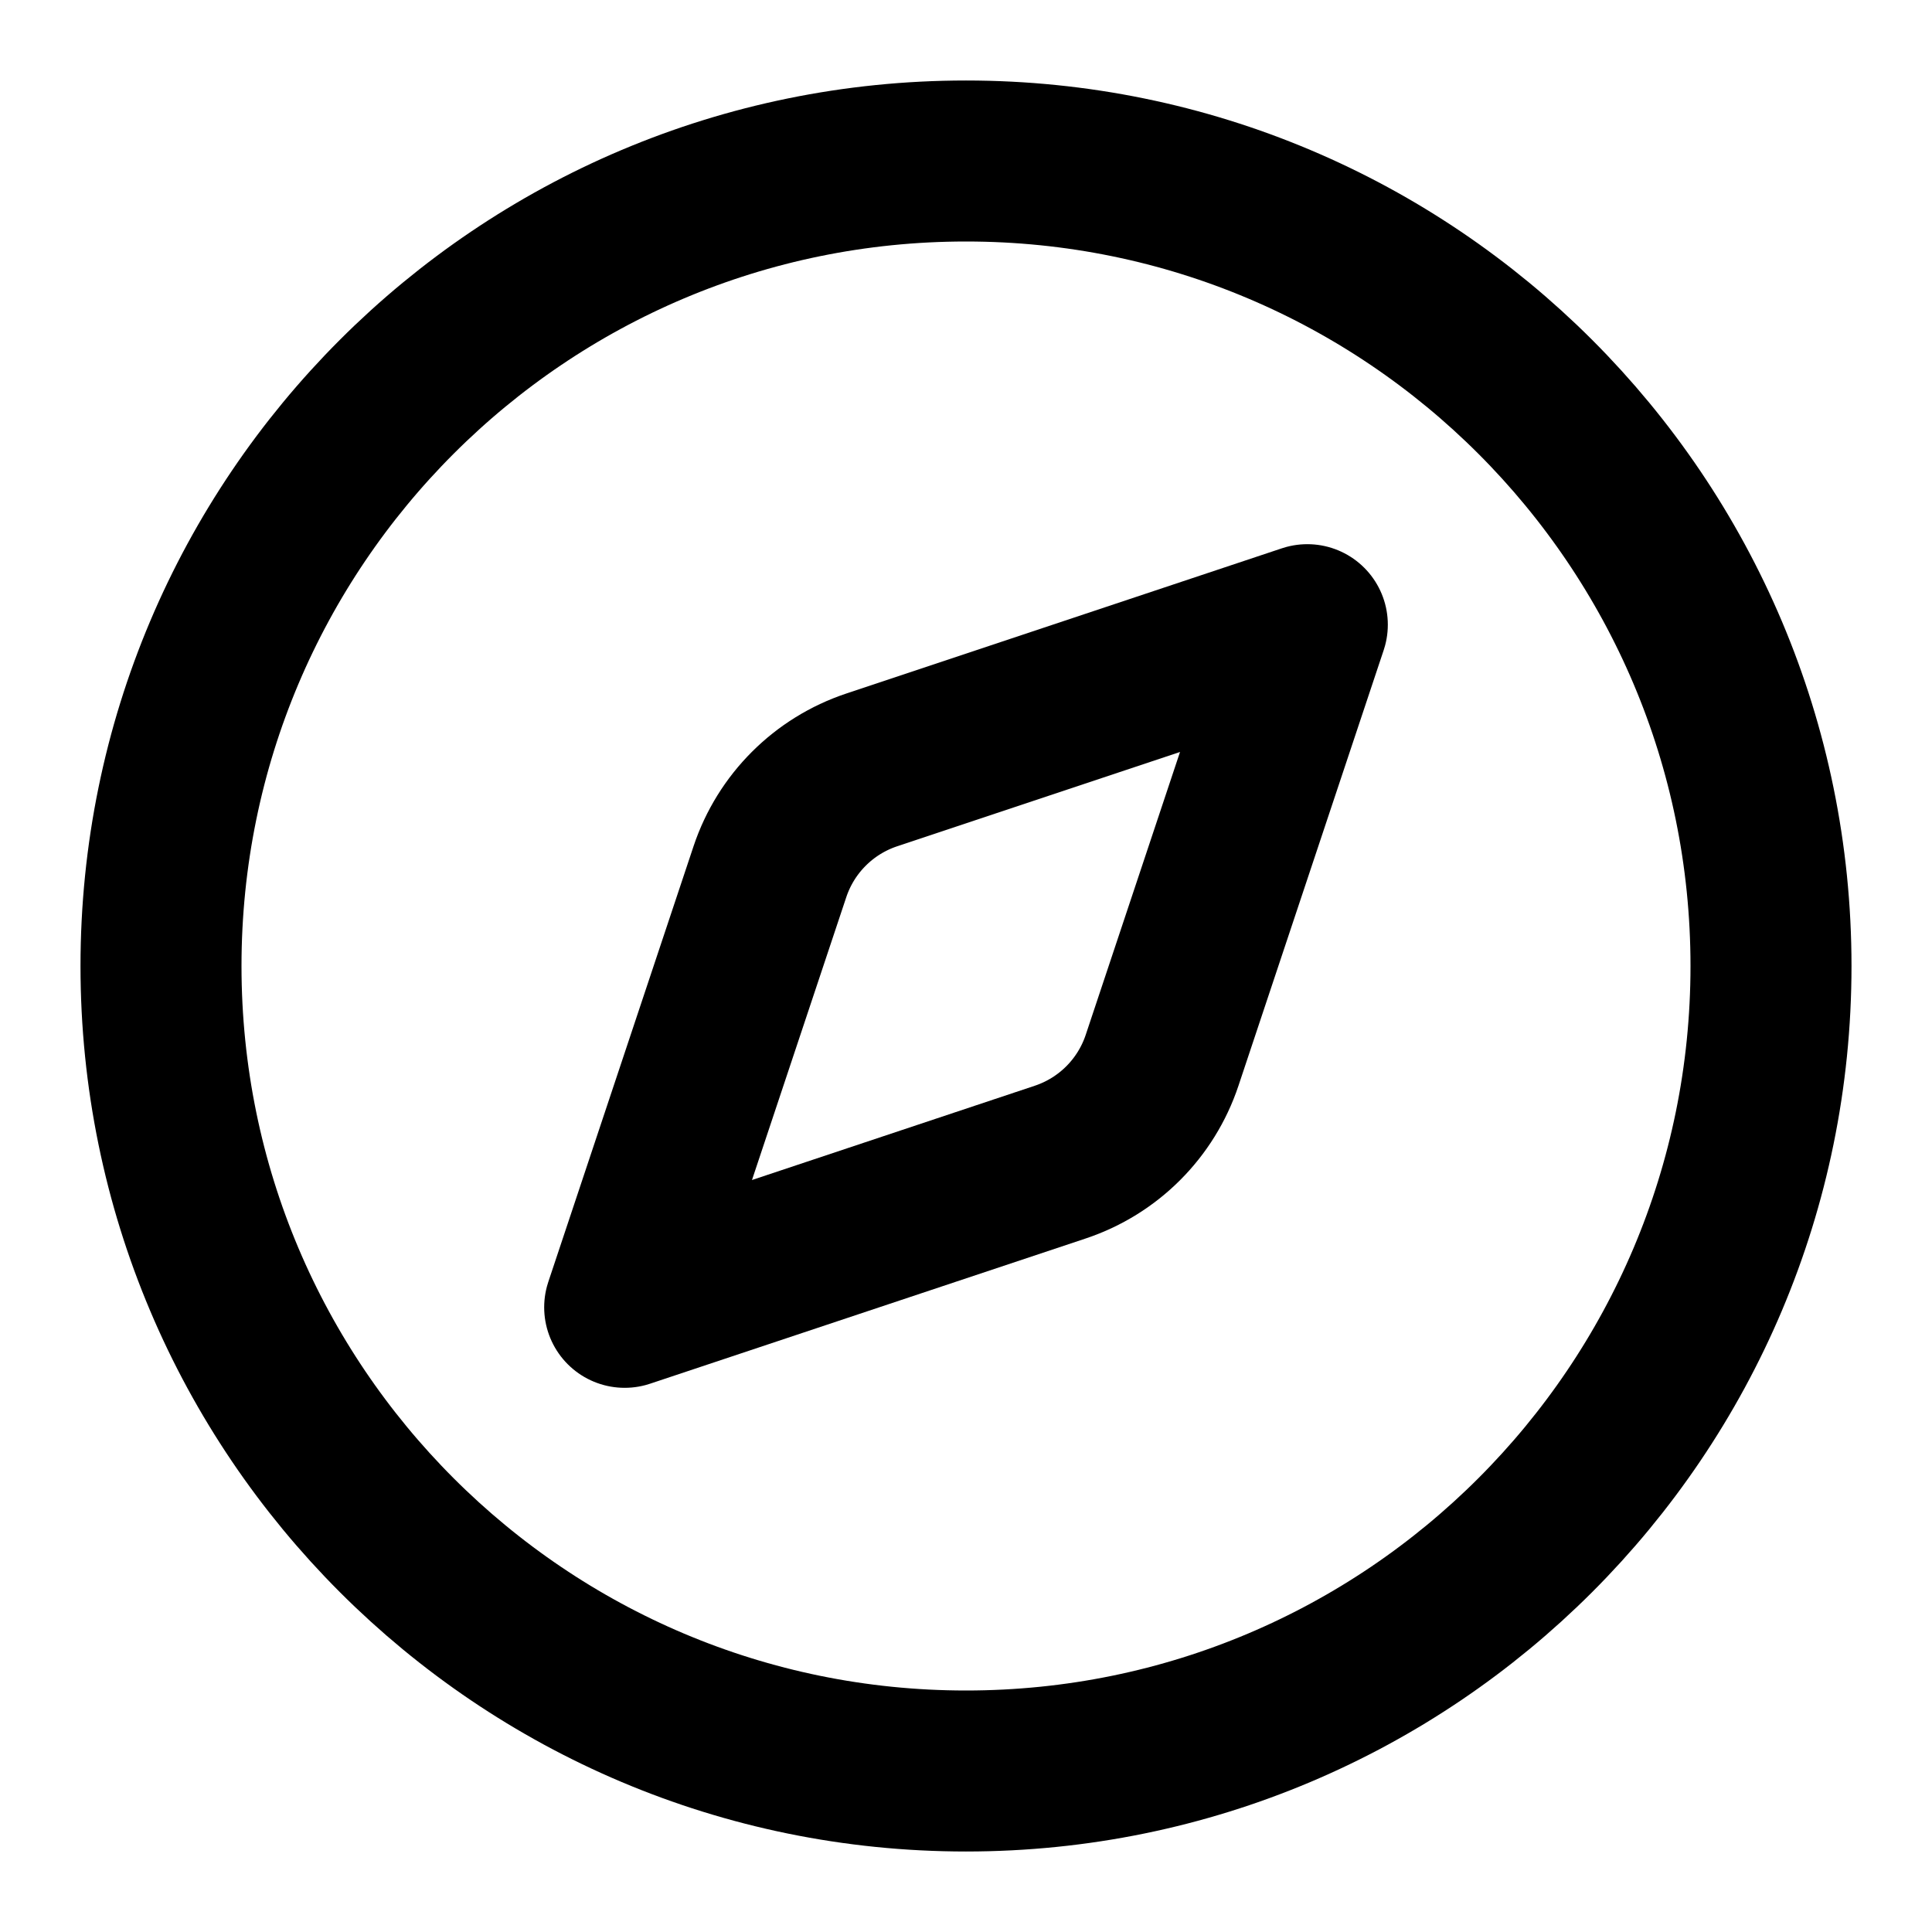
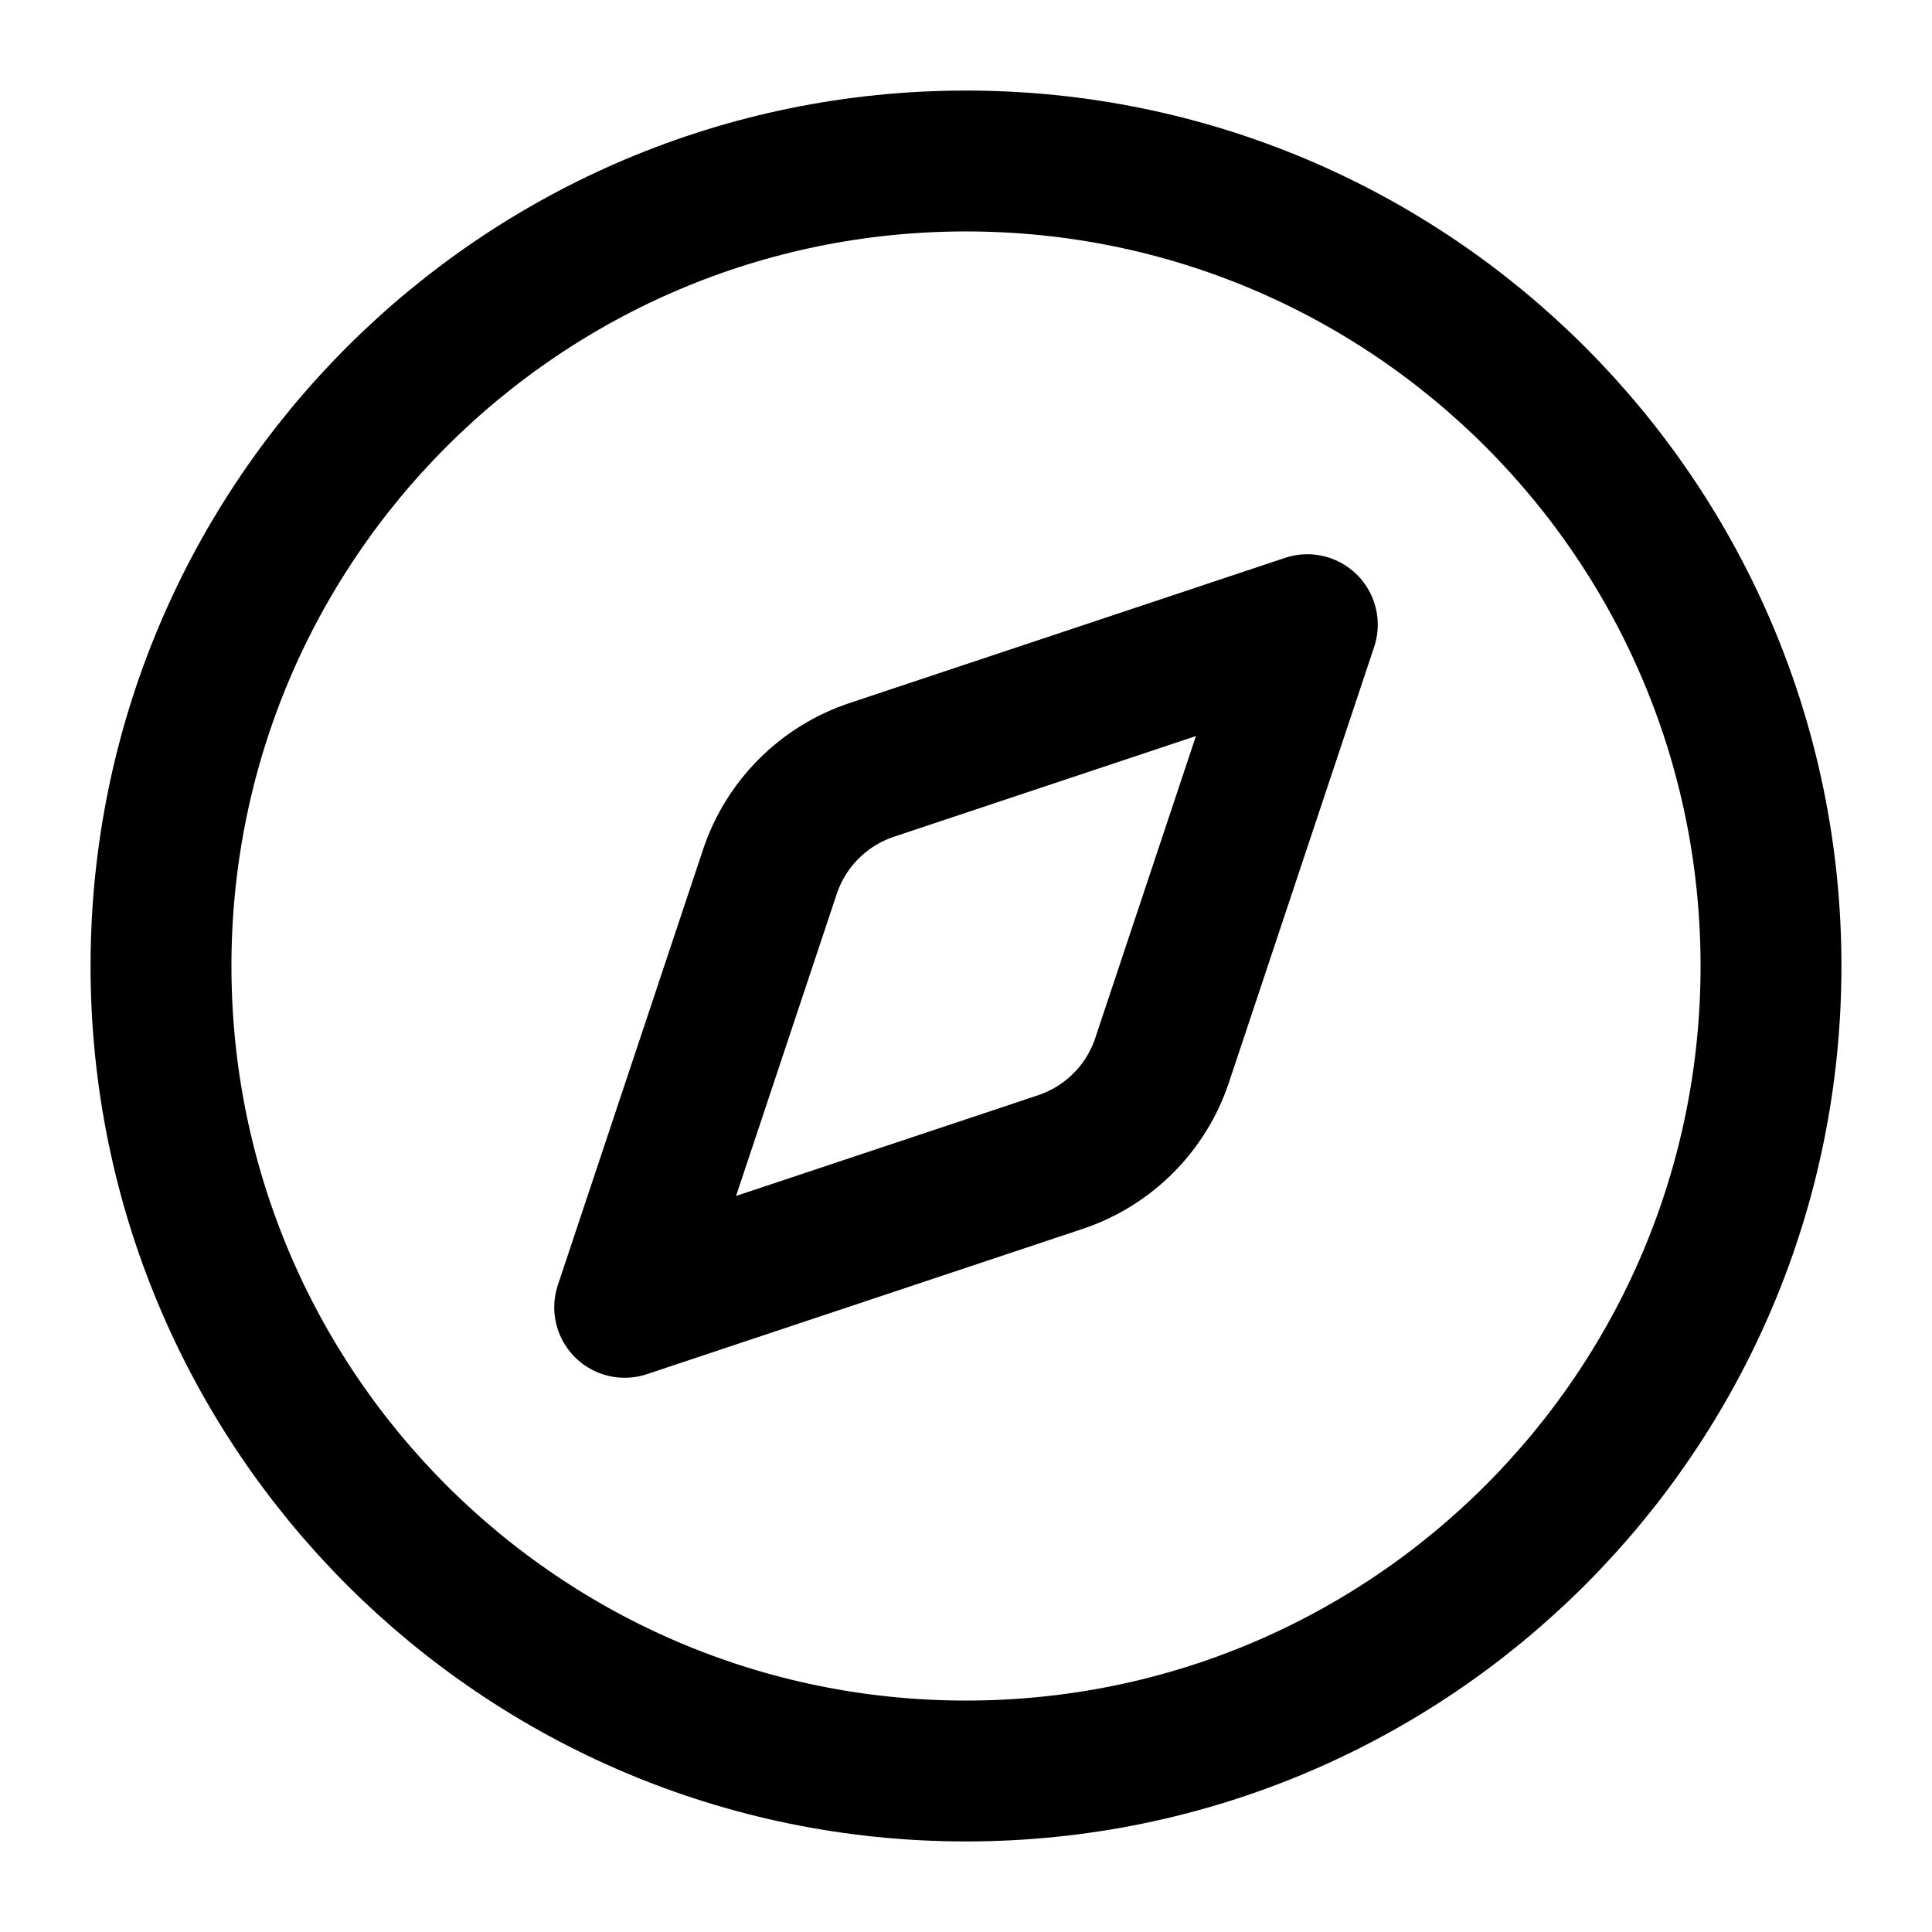
<svg xmlns="http://www.w3.org/2000/svg" width="1em" height="1em" viewBox="0 0 24 24">
-   <g fill="none" stroke="currentColor" stroke-linecap="round" stroke-linejoin="round" stroke-width="2">
+   <g fill="none" stroke="currentColor" stroke-linecap="round" stroke-linejoin="round" stroke-width="1.75">
    <circle cx="12" cy="12" r="10" />
    <path d="m16.24 7.76l-1.804 5.411a2 2 0 0 1-1.265 1.265L7.76 16.24l1.804-5.411a2 2 0 0 1 1.265-1.265z" />
  </g>
</svg>
